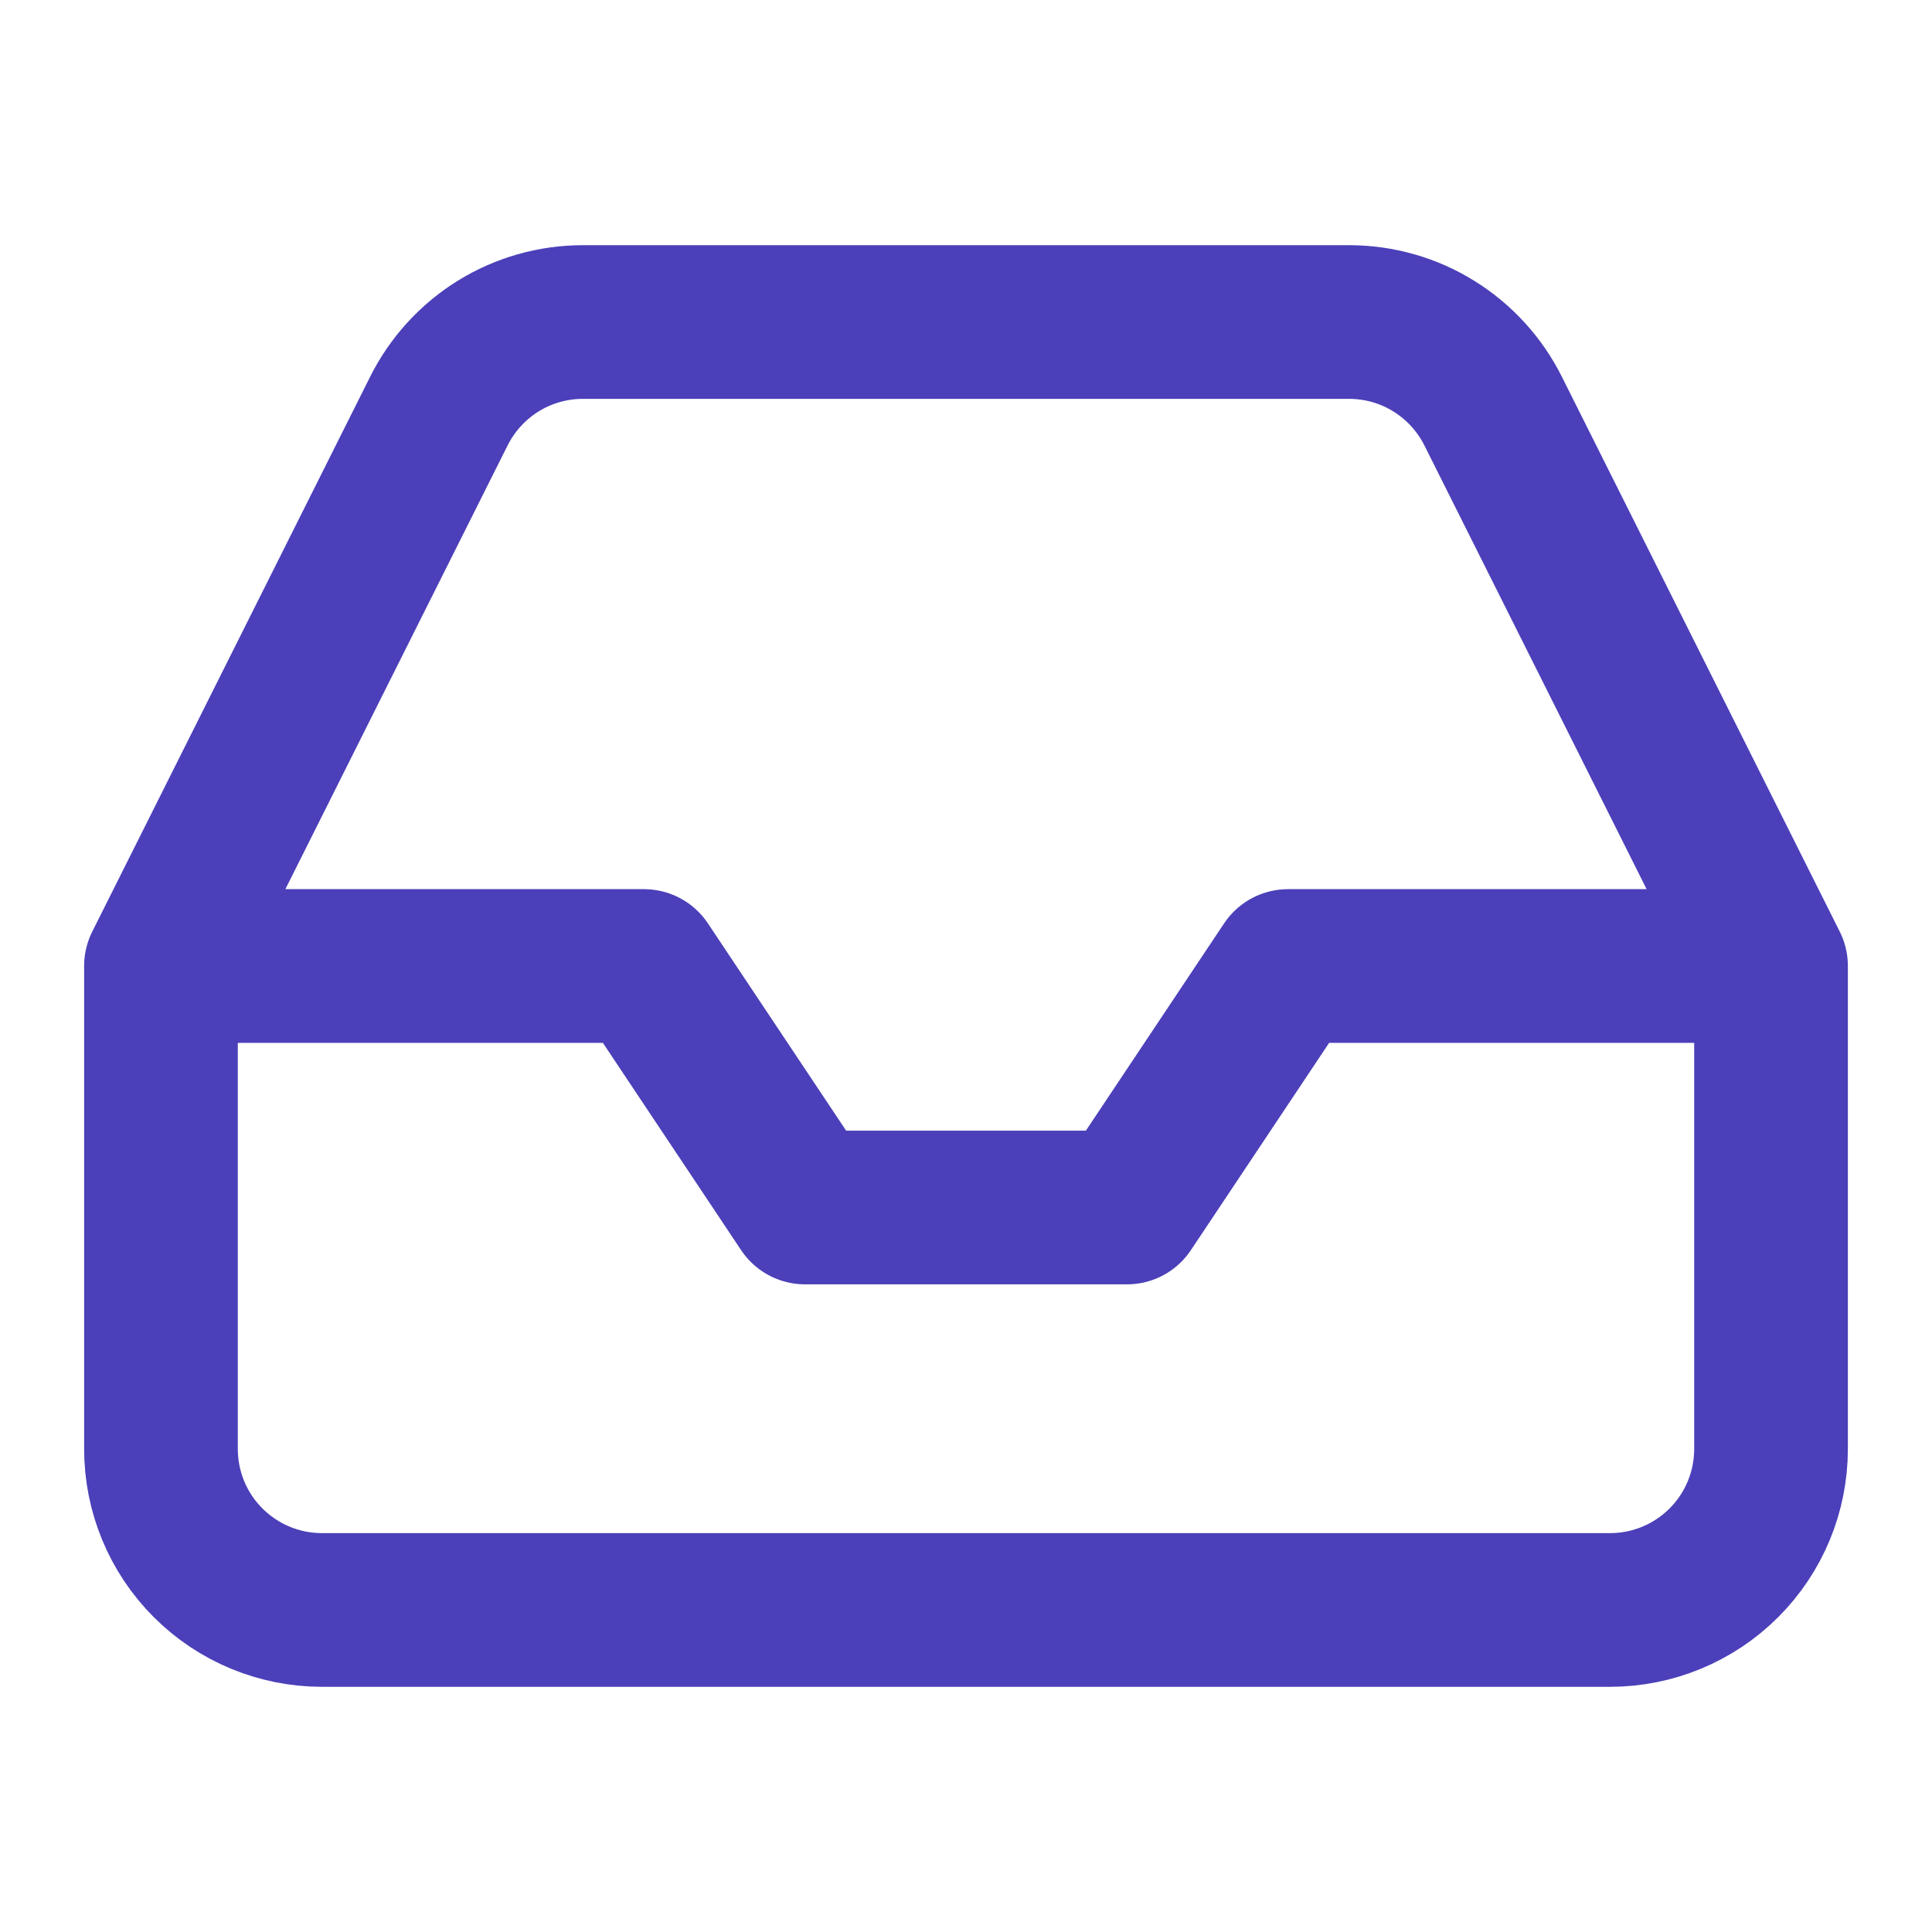
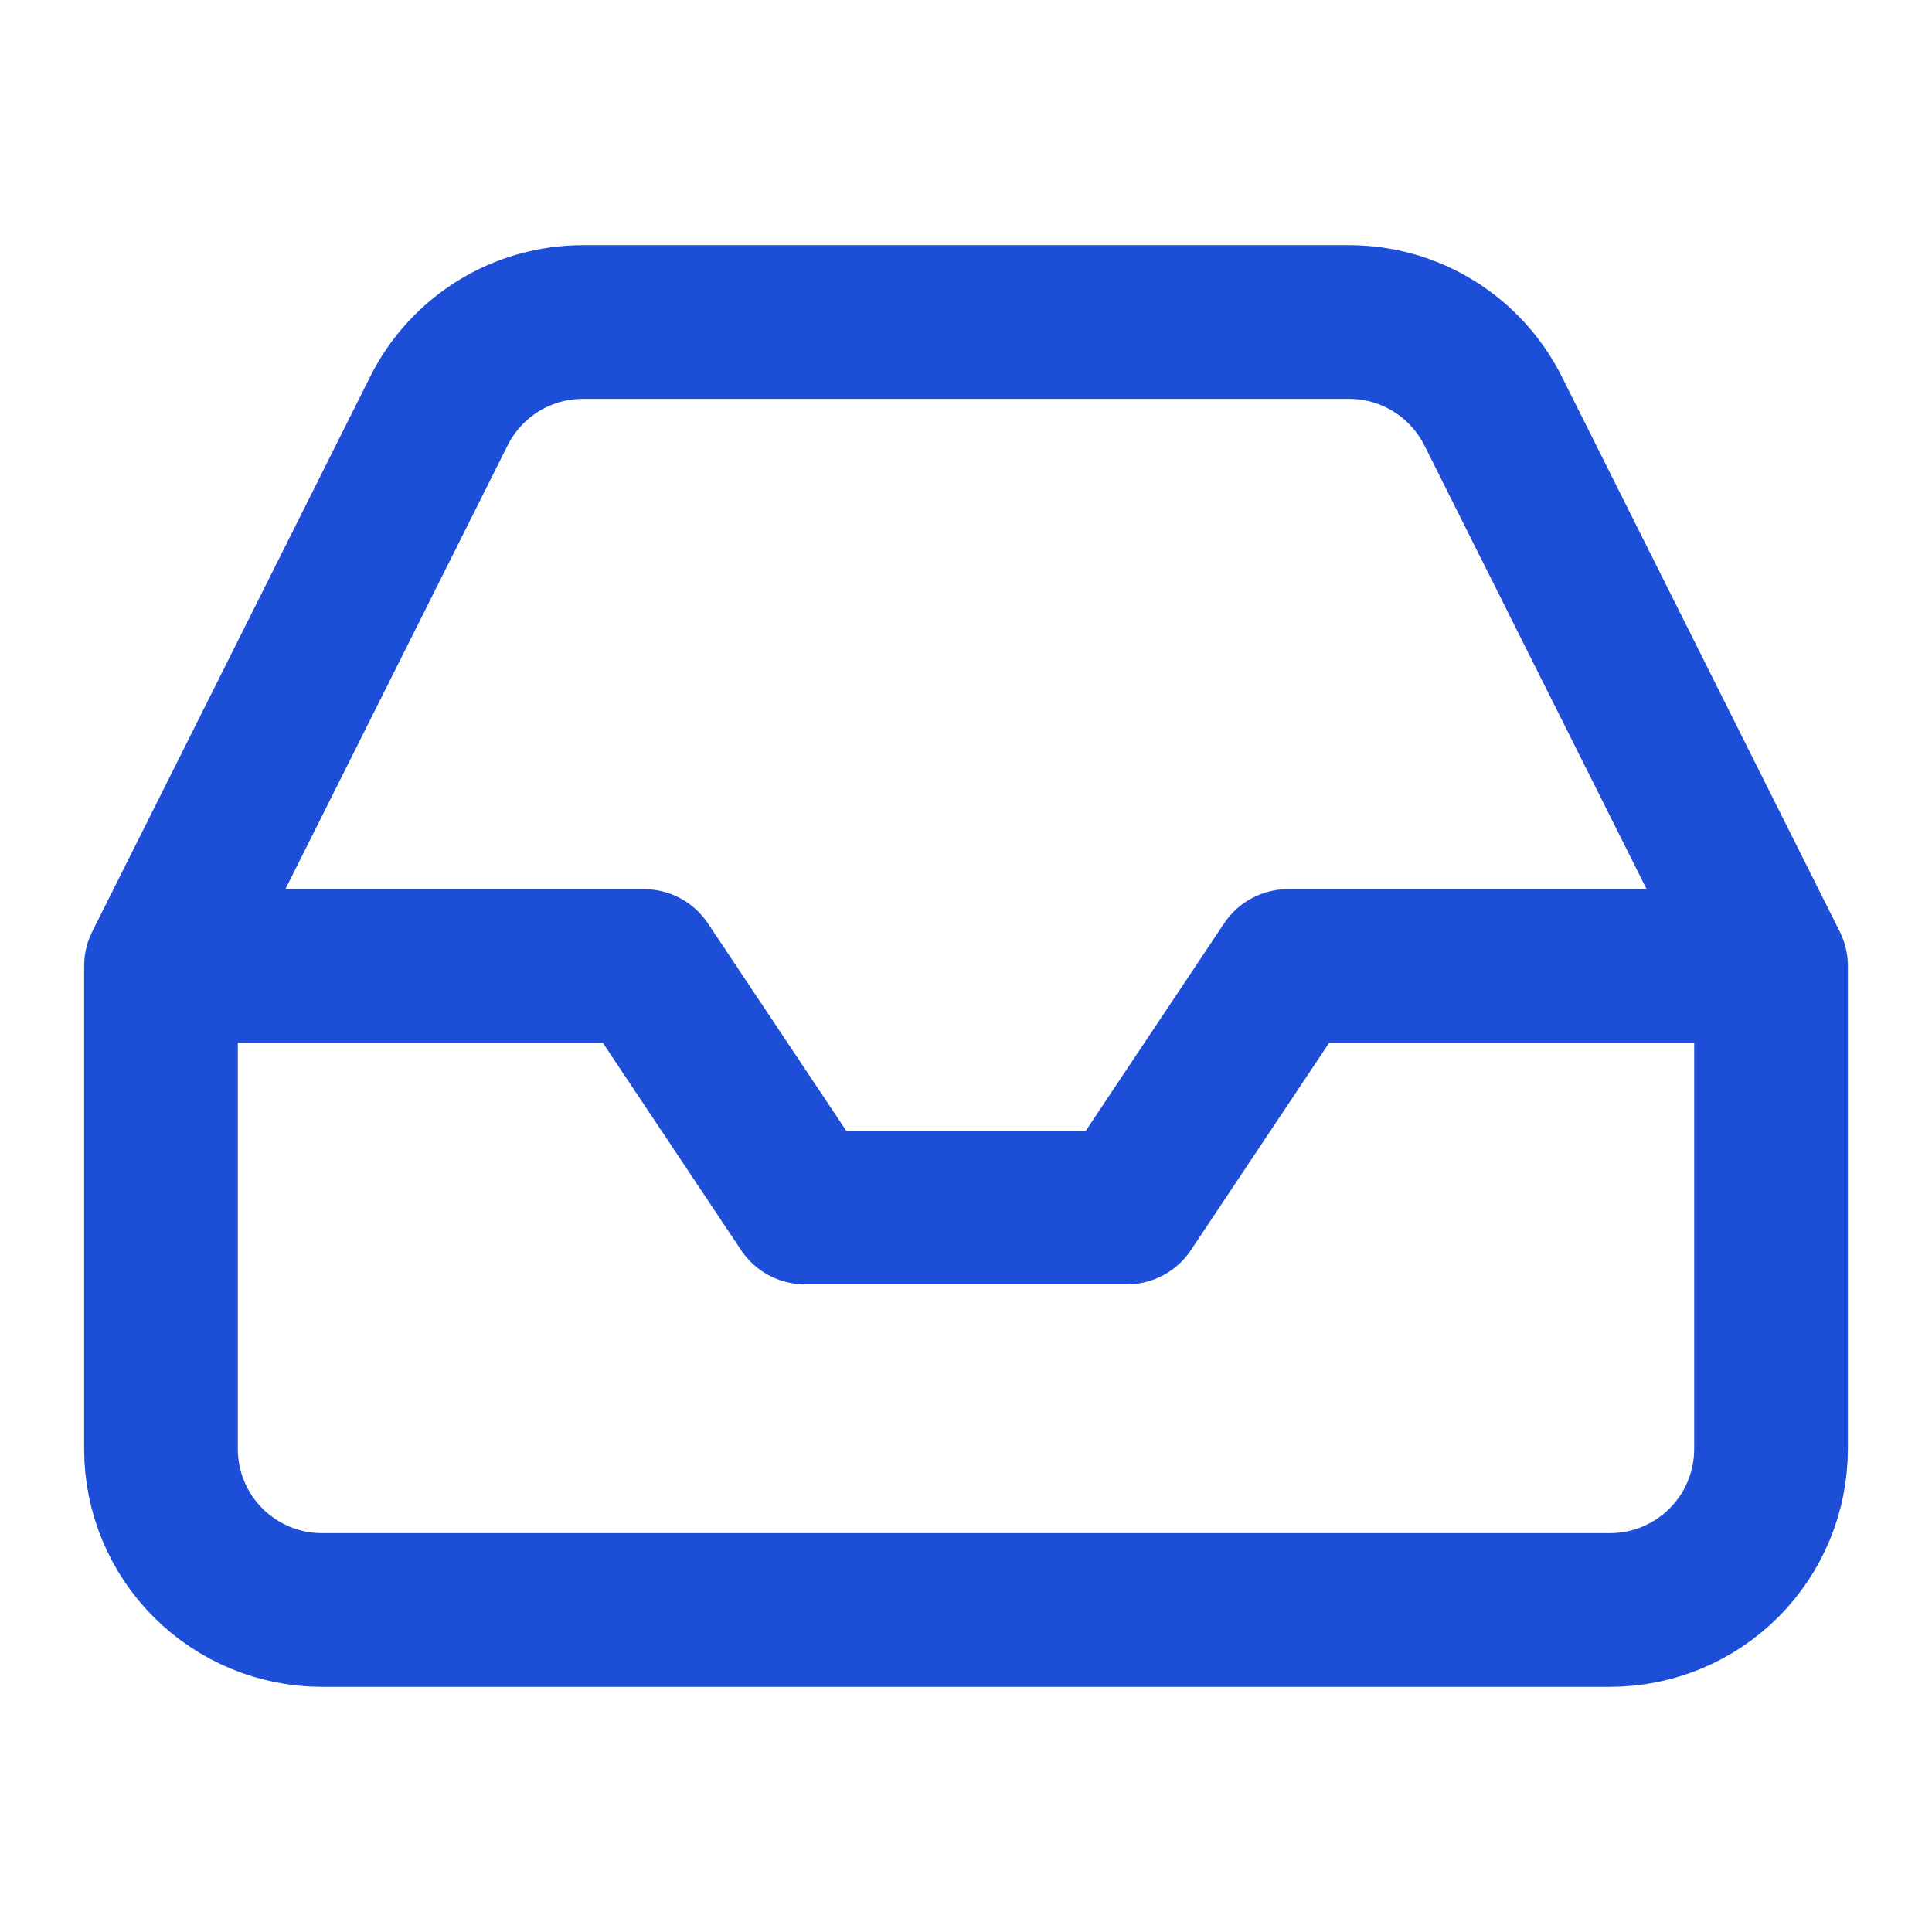
<svg xmlns="http://www.w3.org/2000/svg" preserveAspectRatio="none" overflow="visible" style="display: block;" width="22" height="22" viewBox="0 0 22 22" fill="none">
  <g id="Icon/inbox">
-     <path id="Glyph" d="M20.167 11H14.667L12.833 13.75H9.167L7.333 11H1.833M1.833 11L4.996 4.684C5.148 4.379 5.382 4.122 5.671 3.942C5.961 3.762 6.296 3.667 6.637 3.667H15.363C15.704 3.667 16.039 3.762 16.328 3.942C16.618 4.122 16.852 4.379 17.004 4.684L20.167 11V16.5C20.167 16.986 19.974 17.453 19.63 17.796C19.286 18.14 18.82 18.333 18.333 18.333H3.667C3.18 18.333 2.714 18.14 2.37 17.796C2.026 17.453 1.833 16.986 1.833 16.5V11Z" stroke-width="1.75" stroke-linecap="round" stroke-linejoin="round" stroke="#4B40B9" />
+     <path id="Glyph" d="M20.167 11H14.667L12.833 13.75H9.167L7.333 11H1.833M1.833 11L4.996 4.684C5.148 4.379 5.382 4.122 5.671 3.942C5.961 3.762 6.296 3.667 6.637 3.667H15.363C15.704 3.667 16.039 3.762 16.328 3.942C16.618 4.122 16.852 4.379 17.004 4.684L20.167 11V16.5C20.167 16.986 19.974 17.453 19.63 17.796C19.286 18.14 18.82 18.333 18.333 18.333H3.667C3.18 18.333 2.714 18.14 2.37 17.796C2.026 17.453 1.833 16.986 1.833 16.5V11Z" stroke-width="1.75" stroke-linecap="round" stroke-linejoin="round" stroke="#1D4ED8" />
  </g>
</svg>
